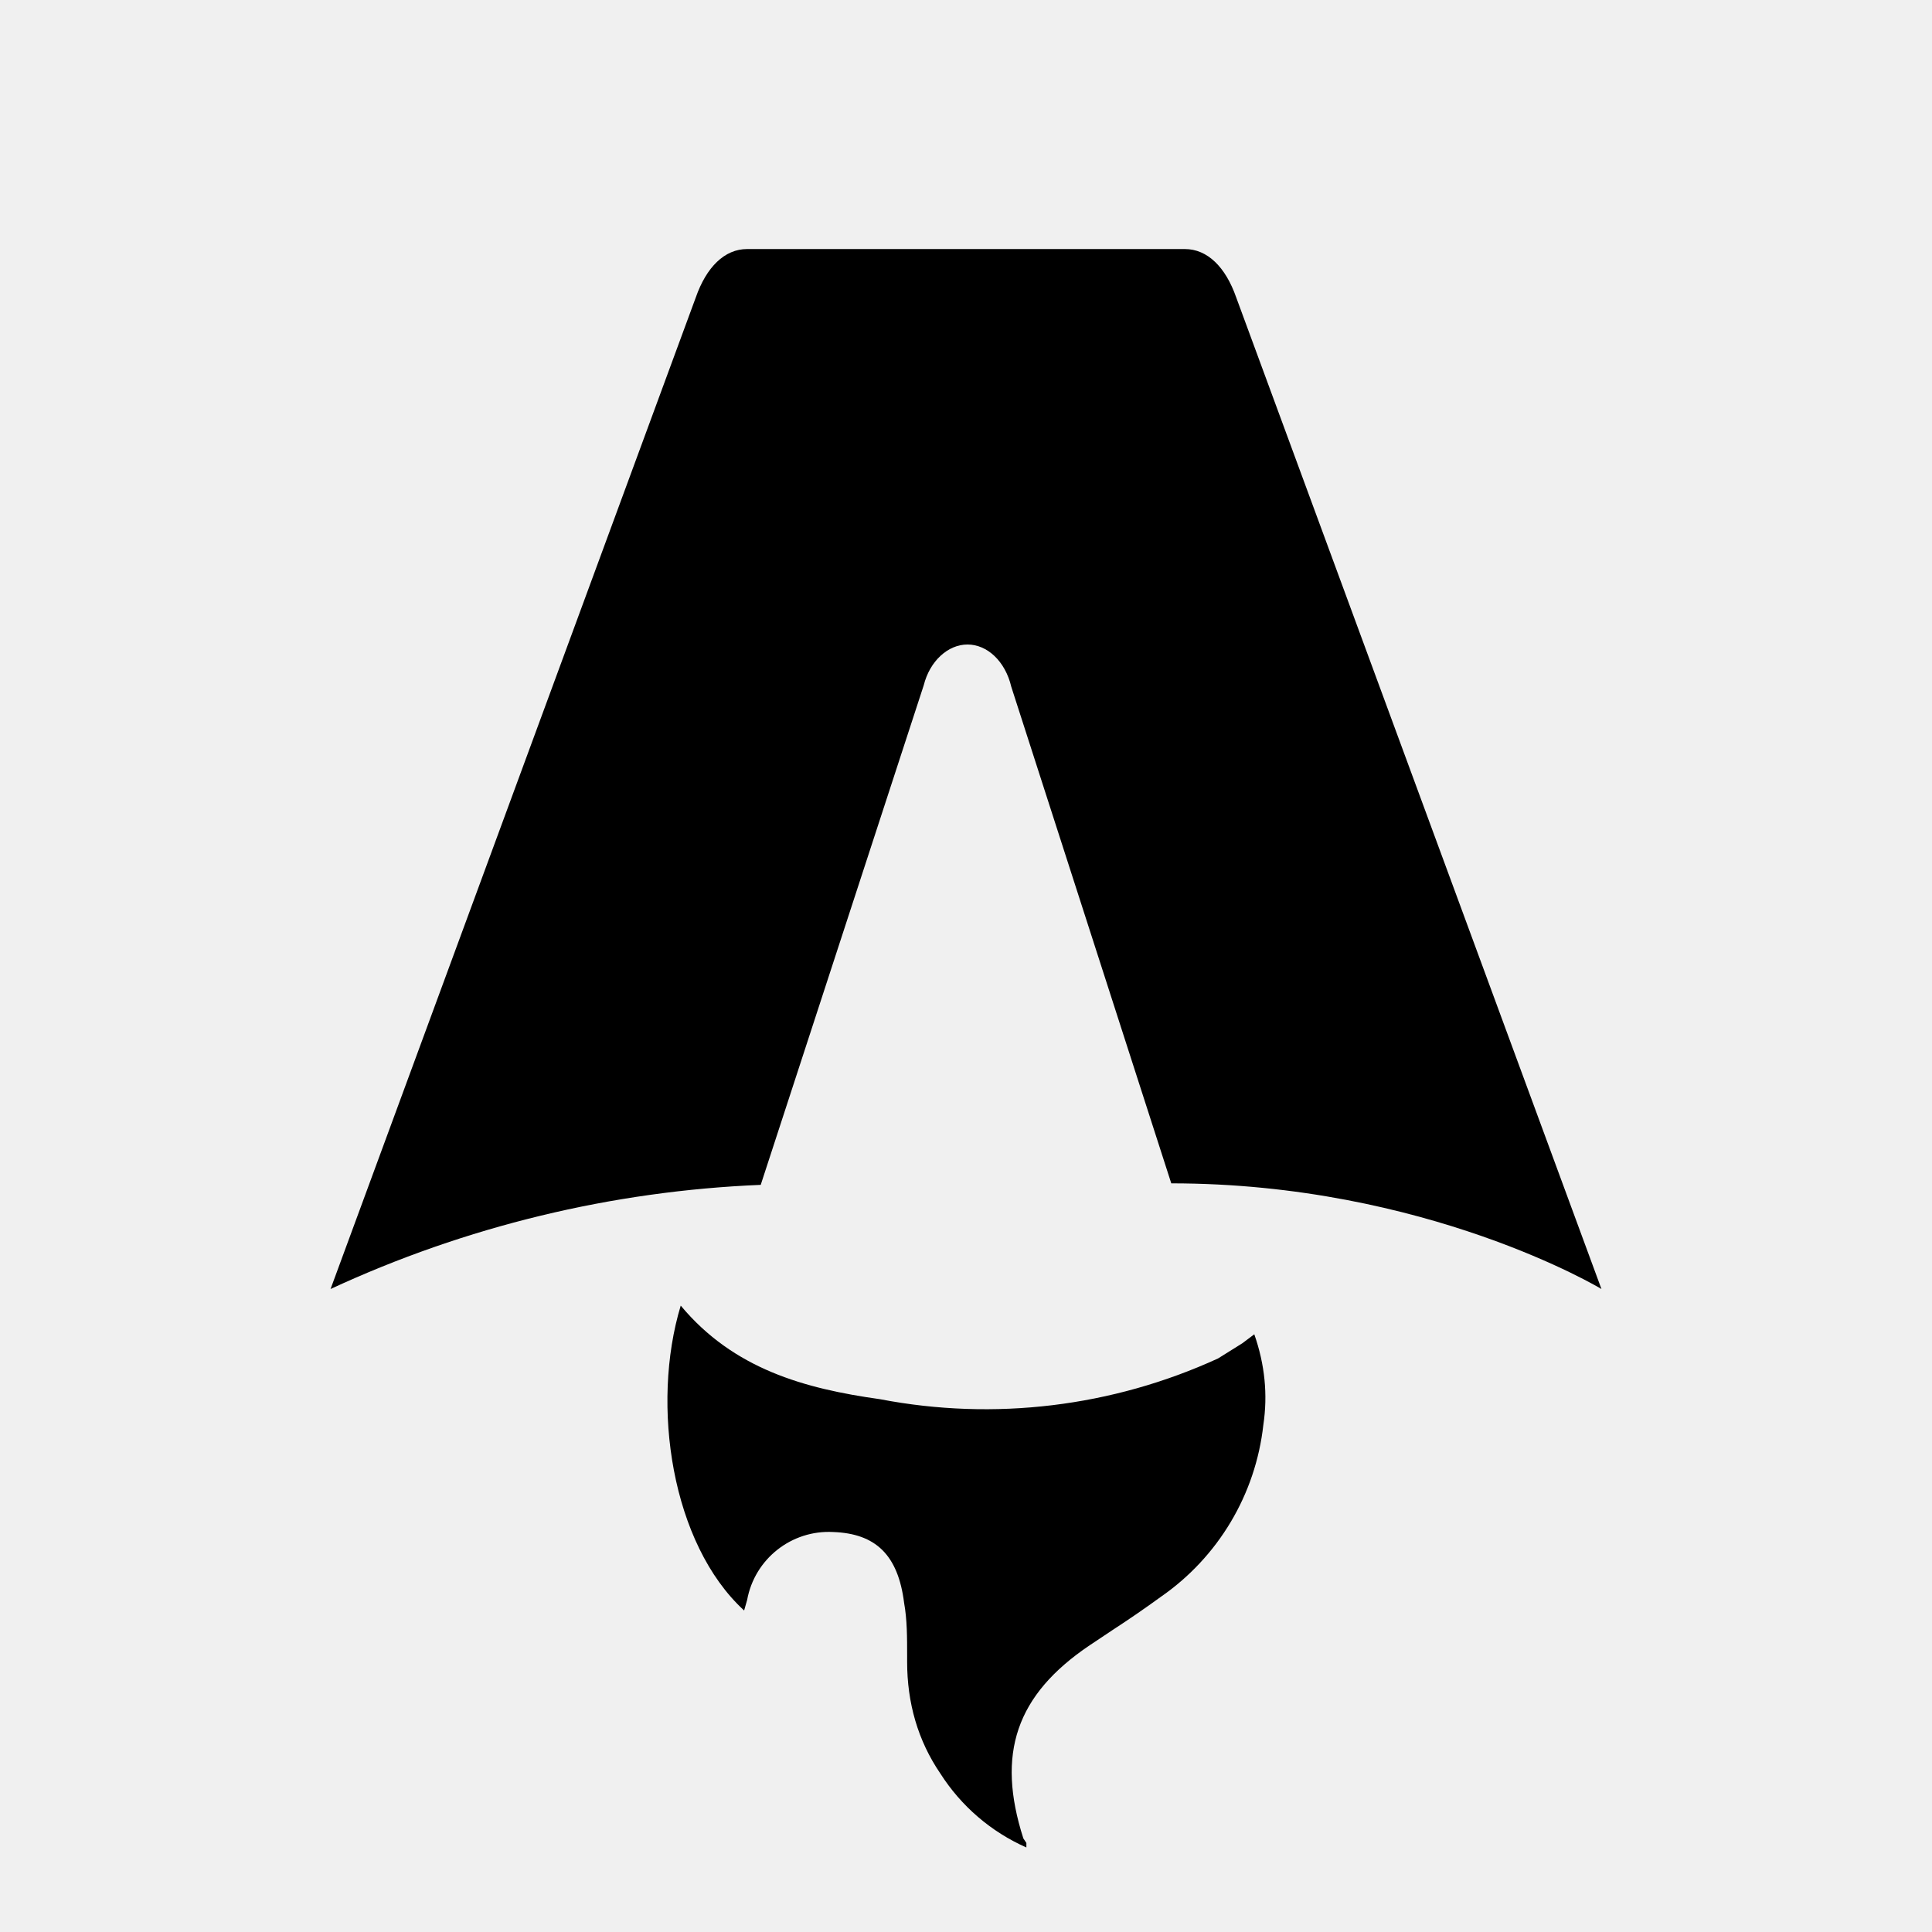
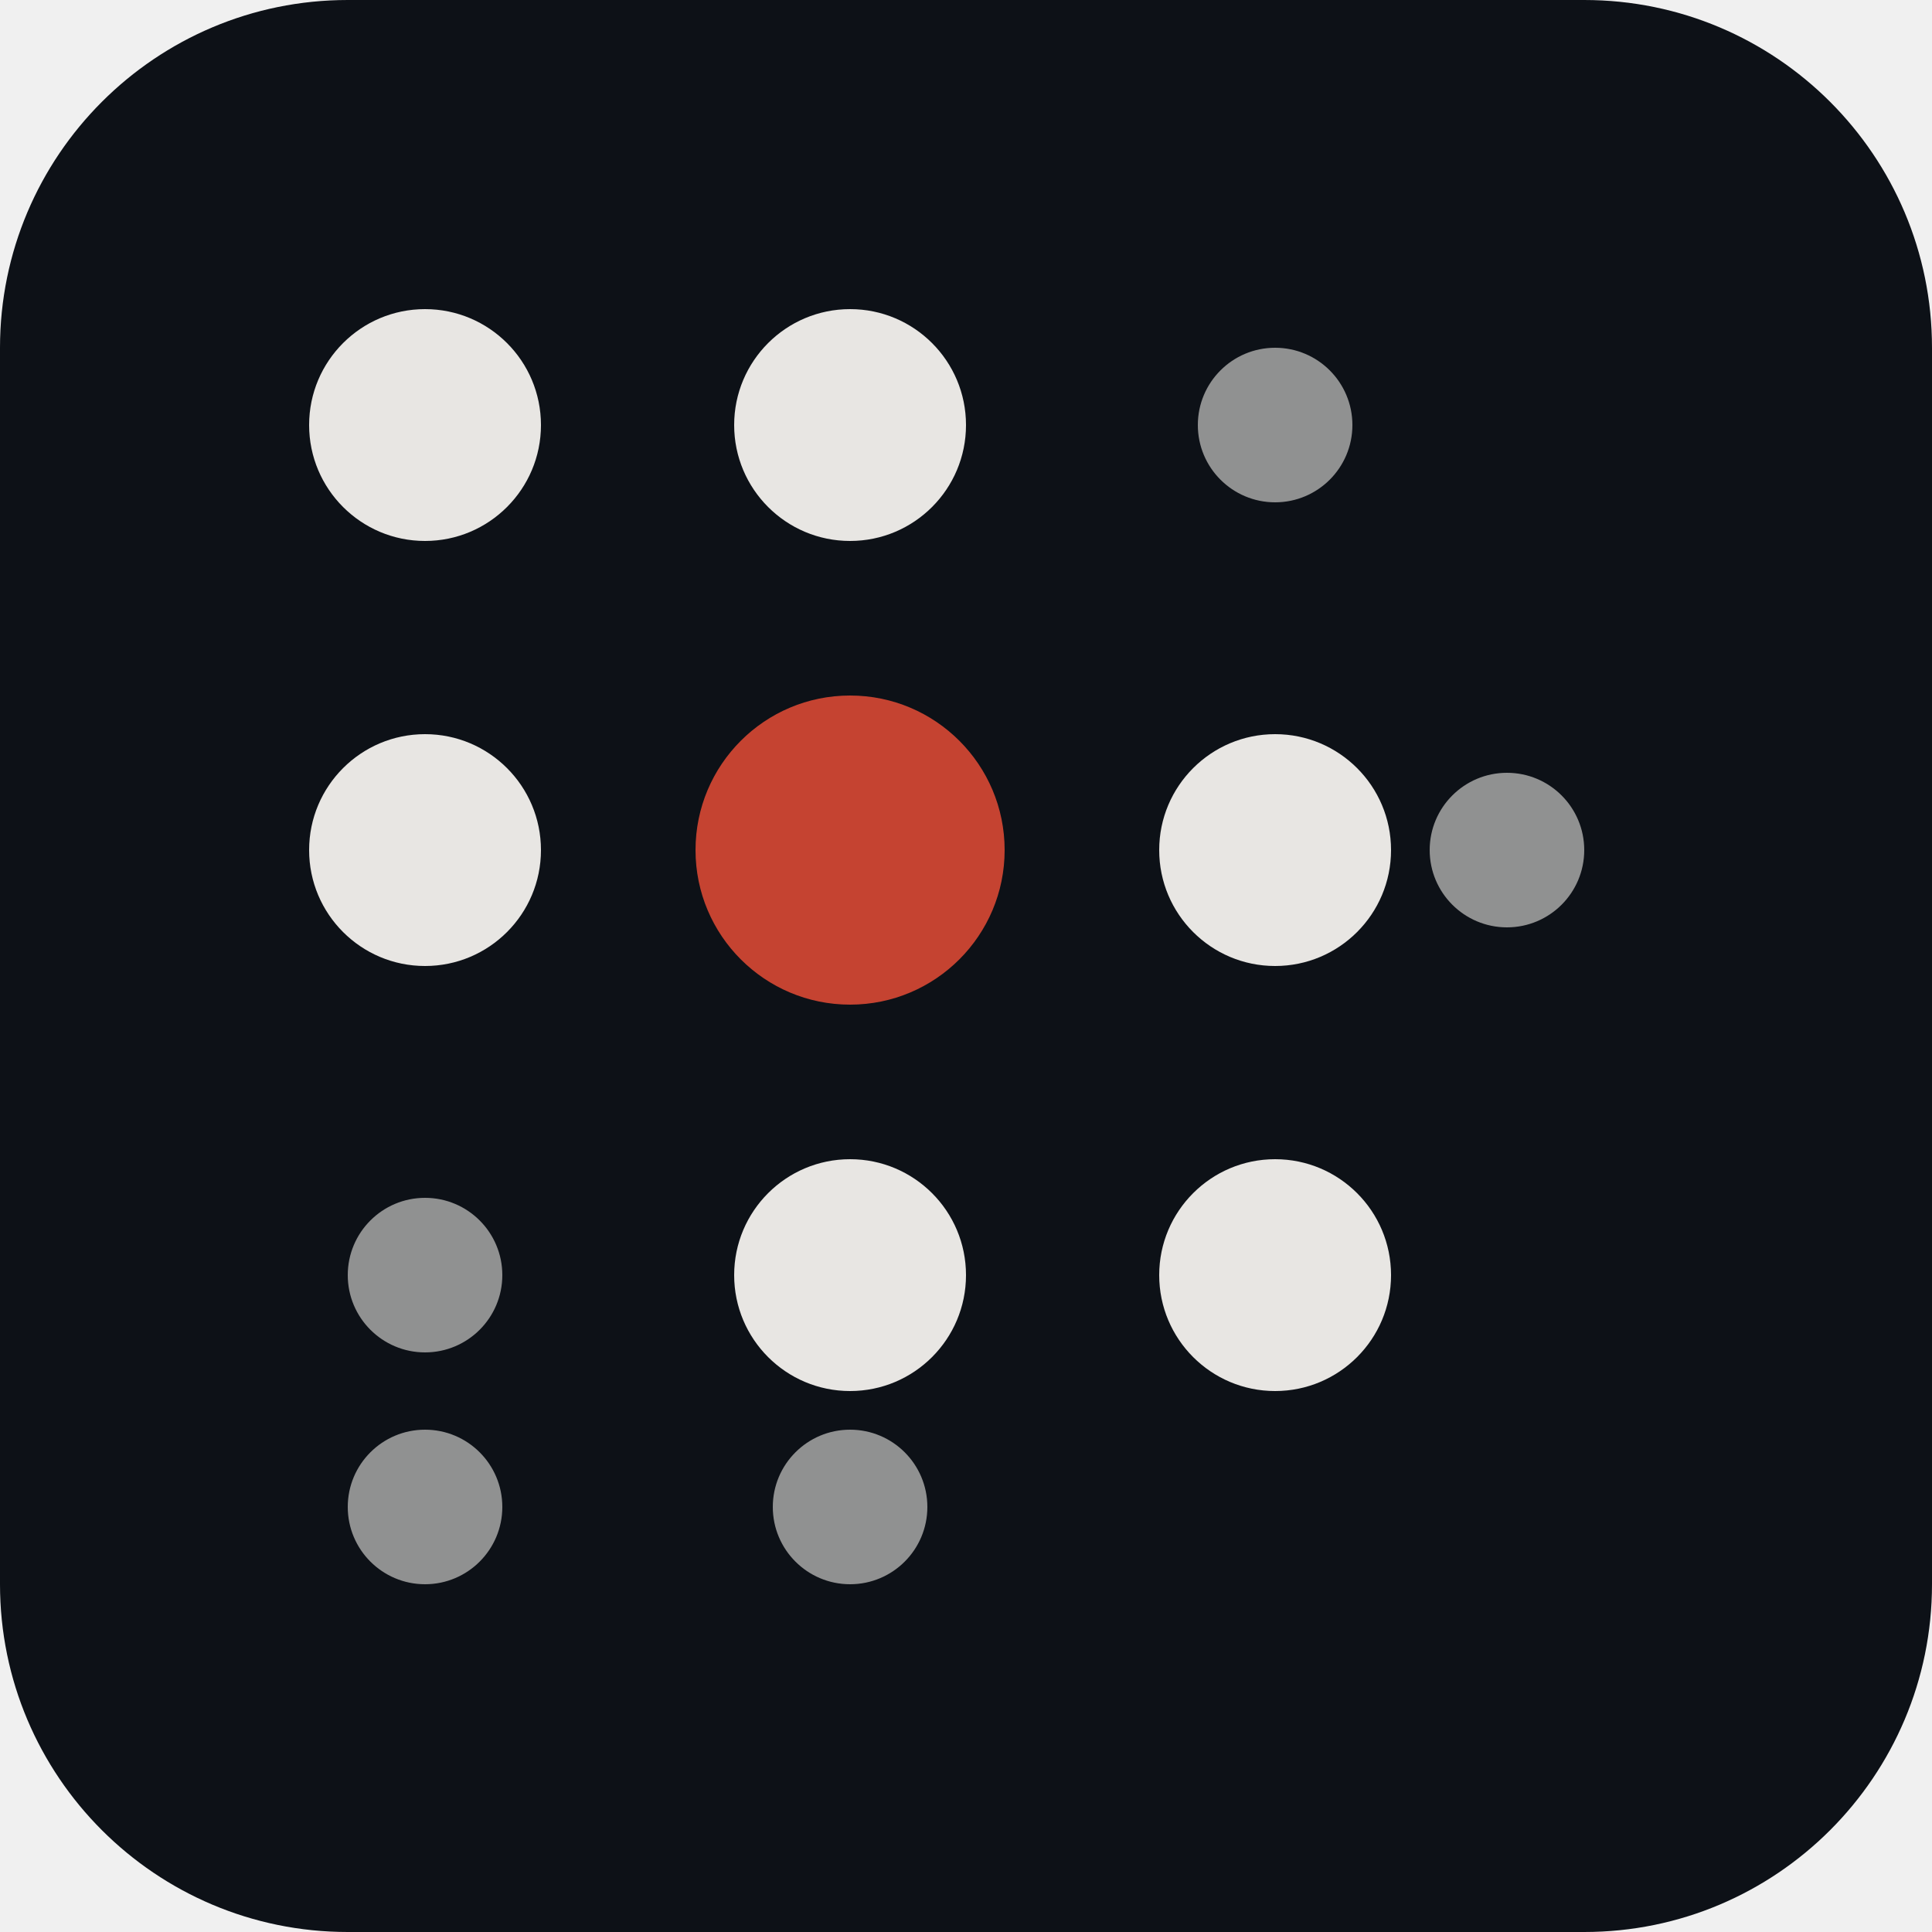
- <svg xmlns="http://www.w3.org/2000/svg" fill="none" viewBox="0 0 128 128">
-   <path d="M50.4 78.5a75.1 75.1 0 0 0-28.5 6.9l24.2-65.7c.7-2 1.9-3.2 3.4-3.2h29c1.5 0 2.7 1.2 3.4 3.2l24.2 65.7s-11.6-7-28.5-7L67 45.5c-.4-1.7-1.6-2.8-2.9-2.8-1.3 0-2.5 1.1-2.9 2.7L50.4 78.5Zm-1.1 28.2Zm-4.2-20.2c-2 6.6-.6 15.8 4.2 20.2a17.5 17.5 0 0 1 .2-.7 5.5 5.5 0 0 1 5.7-4.5c2.8.1 4.3 1.5 4.7 4.7.2 1.1.2 2.3.2 3.5v.4c0 2.7.7 5.2 2.2 7.4a13 13 0 0 0 5.7 4.9v-.3l-.2-.3c-1.8-5.6-.5-9.5 4.4-12.8l1.5-1a73 73 0 0 0 3.2-2.2 16 16 0 0 0 6.8-11.4c.3-2 .1-4-.6-6l-.8.6-1.6 1a37 37 0 0 1-22.4 2.7c-5-.7-9.7-2-13.2-6.2Z" />
-   <style>
-         path { fill: #000; }
-         @media (prefers-color-scheme: dark) {
-             path { fill: #FFF; }
-         }
-     </style>
+ <svg xmlns="http://www.w3.org/2000/svg" viewBox="0 0 100 100">
+   <rect width="100" height="100" rx="18" fill="#0d1117" />
+   <g fill="#e8e6e3">
+     <circle cx="22" cy="22" r="6" />
+     <circle cx="44" cy="22" r="6" />
+     <circle cx="66" cy="22" r="4" opacity="0.6" />
+     <circle cx="22" cy="44" r="6" />
+     <circle cx="44" cy="44" r="8" fill="#c54331" />
+     <circle cx="66" cy="44" r="6" />
+     <circle cx="78" cy="44" r="4" opacity="0.6" />
+     <circle cx="22" cy="66" r="4" opacity="0.6" />
+     <circle cx="44" cy="66" r="6" />
+     <circle cx="66" cy="66" r="6" />
+     <circle cx="22" cy="78" r="4" opacity="0.6" />
+     <circle cx="44" cy="78" r="4" opacity="0.6" />
+   </g>
</svg>
